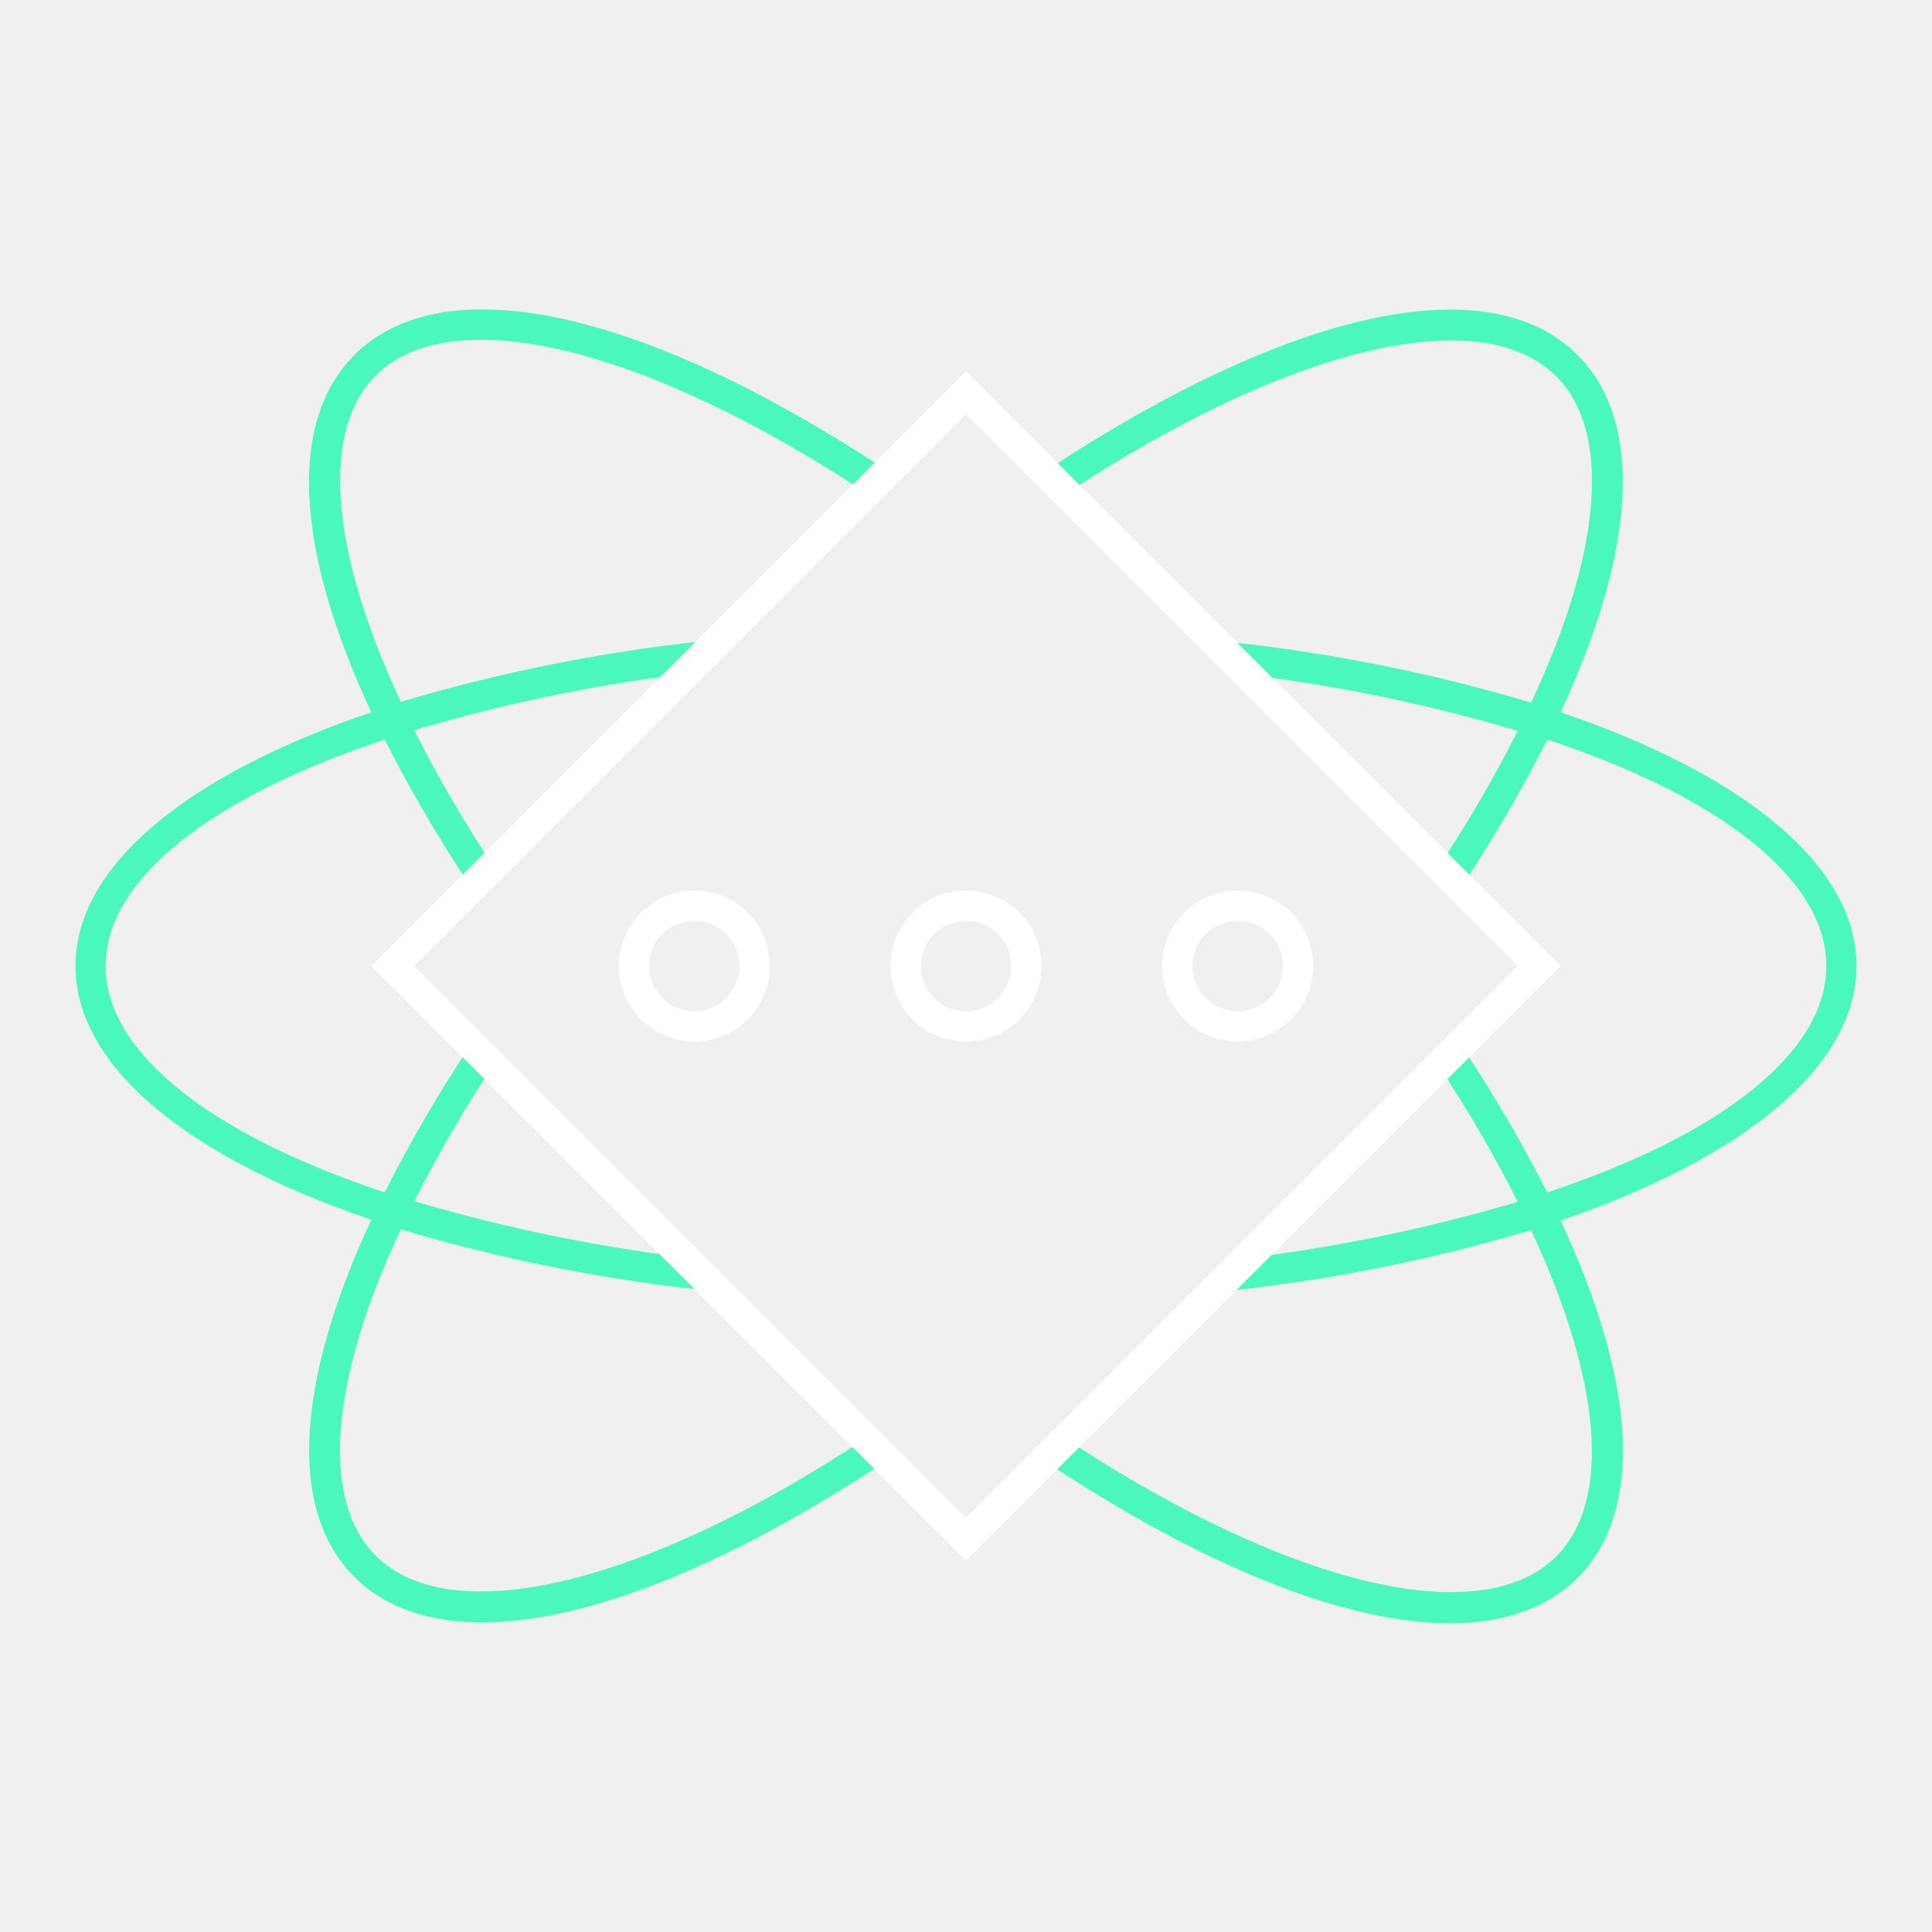
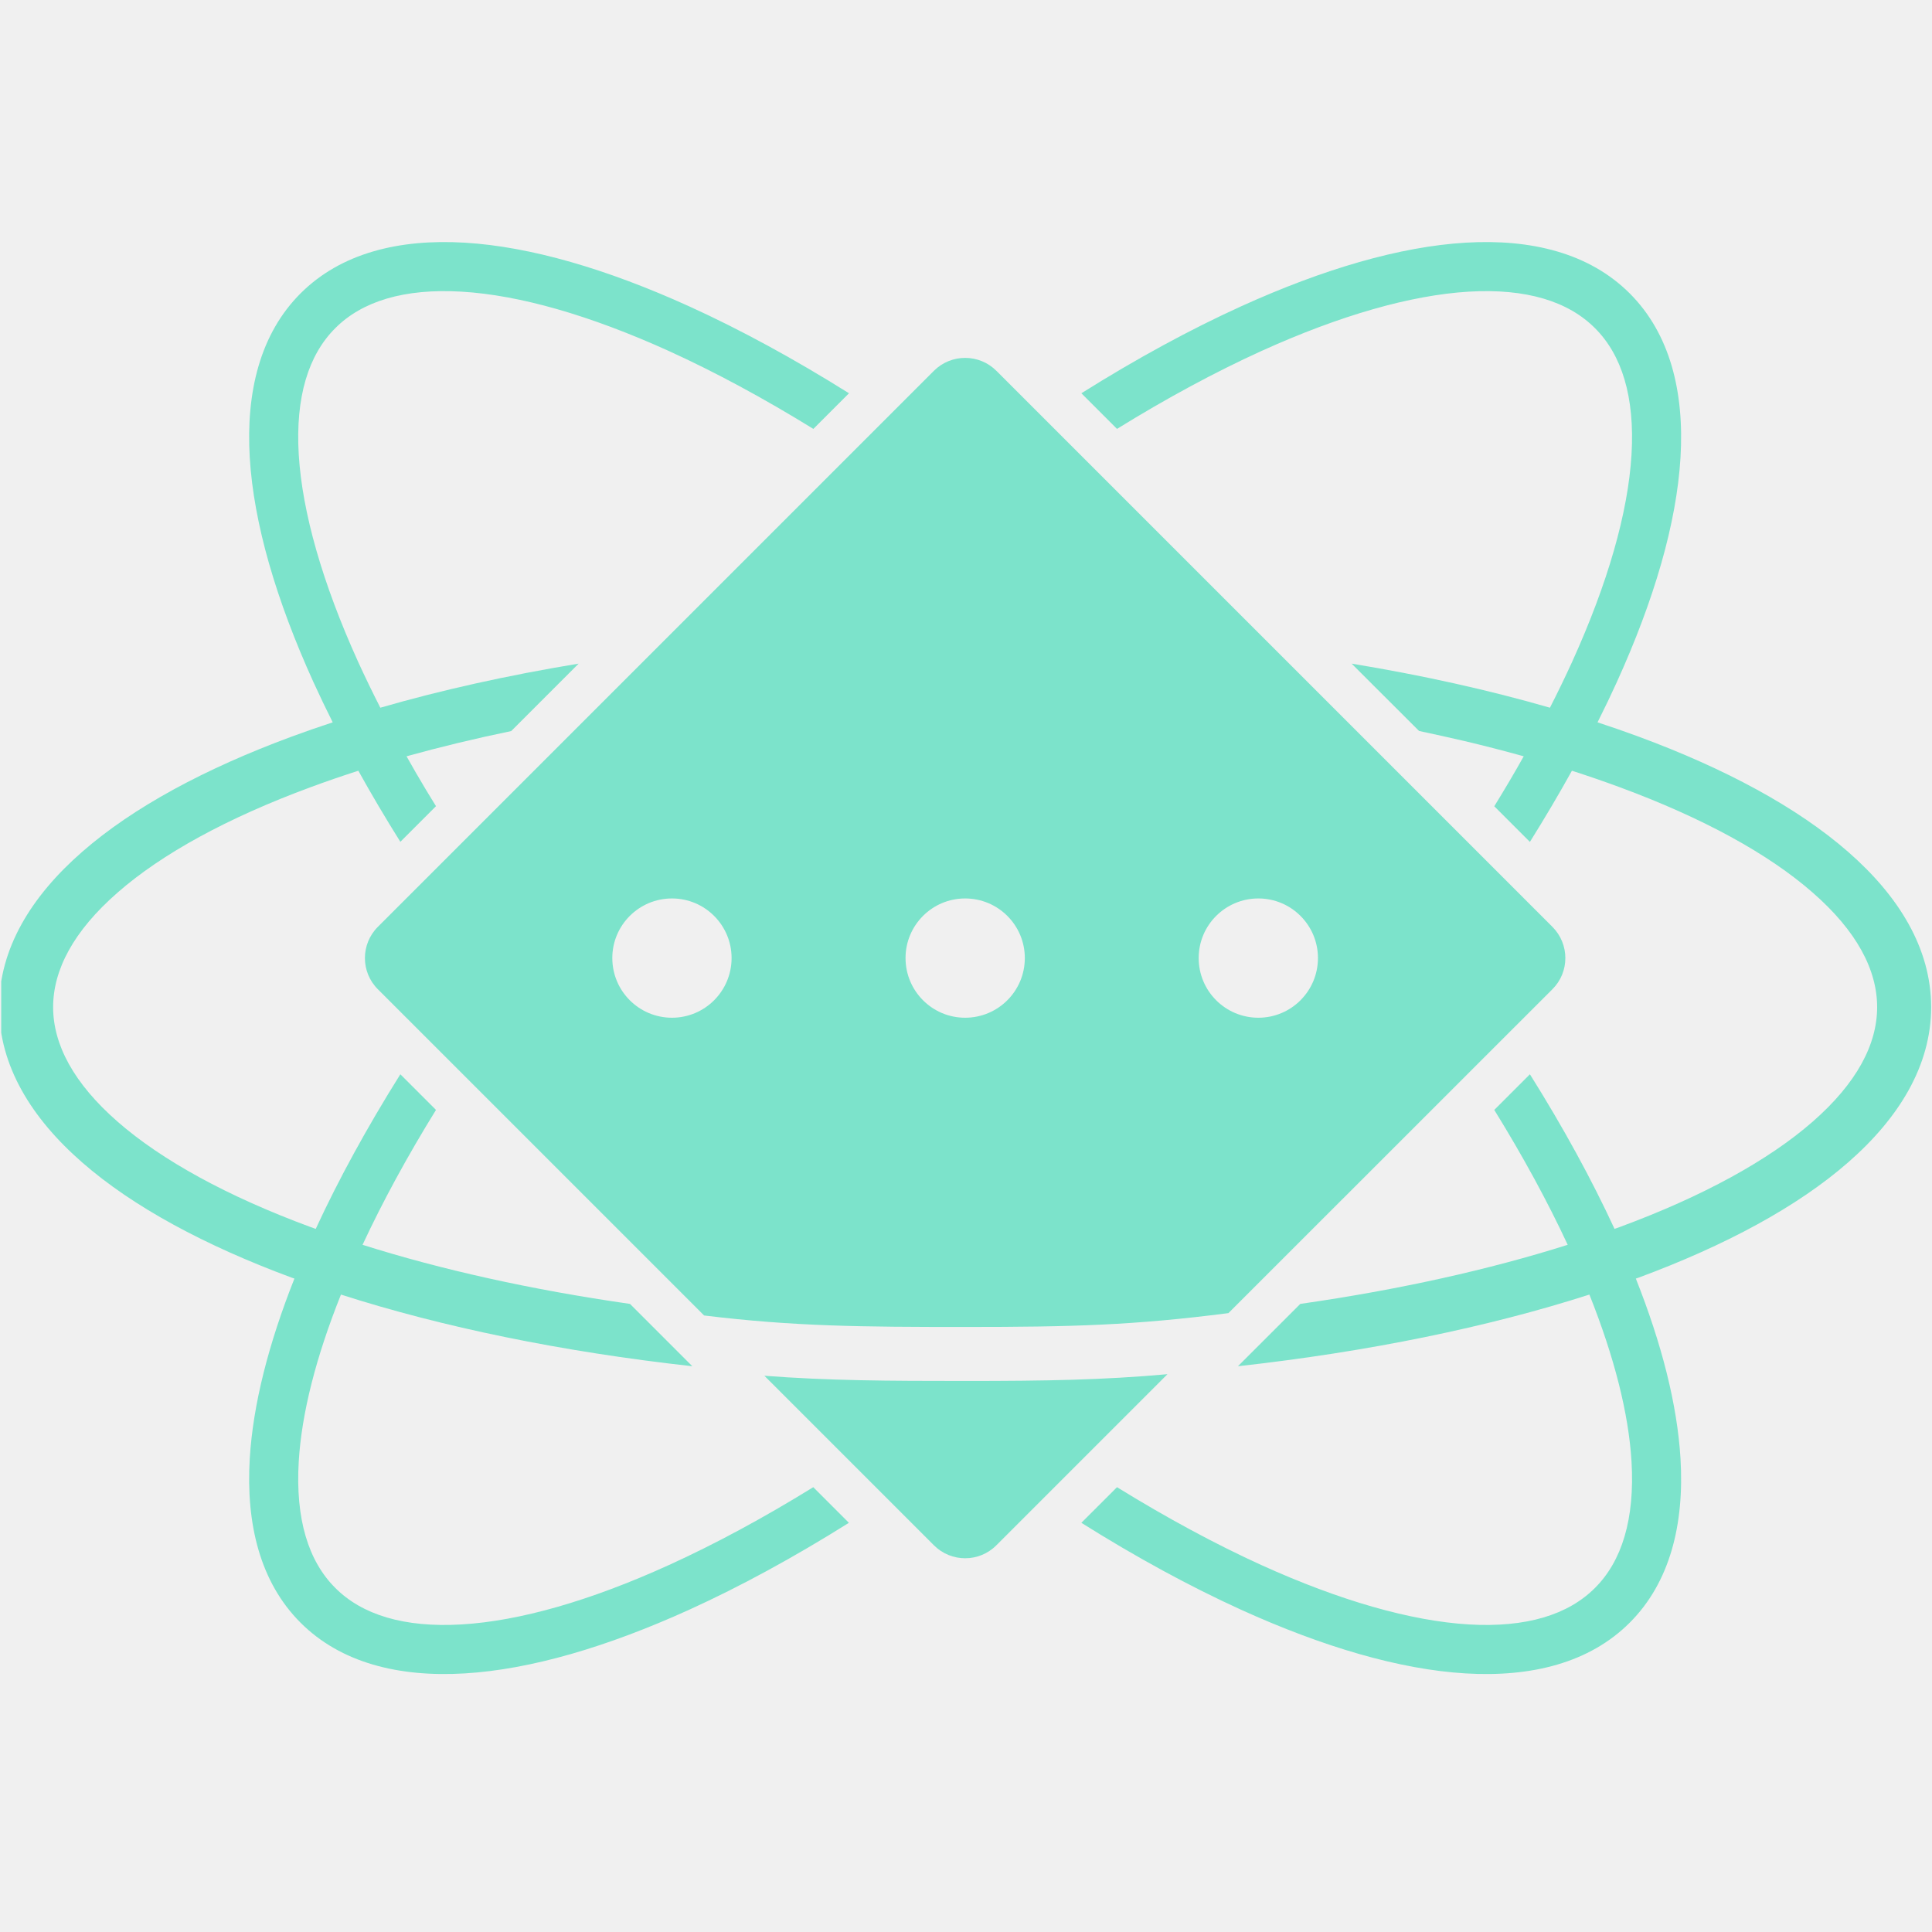
- <svg xmlns="http://www.w3.org/2000/svg" width="80" height="80" viewBox="0 0 80 80" fill="none">
-   <g clip-path="url(#clip0_167_13964)">
-     <path d="M76.875 40C76.875 35.862 72.269 32.087 64.625 29.494C67.75 22.762 68.087 17.456 65.319 14.694C61.637 11.019 53.444 12.819 43.369 19.456L44.062 20.5C53.306 14.375 61.306 12.45 64.437 15.581C66.762 17.9 66.312 22.9 63.4 29.094C59.353 27.885 55.205 27.048 51.006 26.594L50.862 27.844C54.92 28.293 58.93 29.102 62.844 30.262C61.851 32.233 60.739 34.141 59.512 35.975L60.556 36.663C61.846 34.722 63.019 32.706 64.069 30.625C71.25 33.006 75.625 36.406 75.625 40C75.625 43.594 71.25 46.994 64.069 49.375C63.018 47.303 61.845 45.295 60.556 43.362L59.512 44.05C60.739 45.884 61.851 47.792 62.844 49.763C58.93 50.925 54.92 51.736 50.862 52.188L51.006 53.438C55.205 52.983 59.353 52.146 63.4 50.938C66.294 57.131 66.762 62.131 64.437 64.45C61.312 67.575 53.306 65.65 44.062 59.531L43.369 60.575C49.981 64.95 55.787 67.219 60.037 67.219C62.262 67.219 64.056 66.594 65.319 65.344C68.087 62.581 67.769 57.275 64.625 50.544C72.269 47.913 76.875 44.138 76.875 40Z" fill="#4BF8BB" />
-     <path d="M15.562 64.419C13.238 62.1 13.688 57.1 16.6 50.906C20.646 52.115 24.795 52.952 28.994 53.406L29.137 52.156C25.08 51.707 21.07 50.898 17.156 49.737C18.149 47.767 19.261 45.859 20.488 44.025L19.444 43.337C18.152 45.277 16.979 47.293 15.931 49.375C8.75 46.994 4.375 43.594 4.375 40C4.375 36.406 8.75 33.006 15.931 30.625C16.98 32.698 18.152 34.706 19.444 36.638L20.488 35.95C19.261 34.116 18.149 32.208 17.156 30.238C21.07 29.075 25.08 28.264 29.137 27.812L28.994 26.562C24.795 27.017 20.646 27.854 16.6 29.062C13.706 22.869 13.238 17.869 15.562 15.55C18.688 12.425 26.694 14.344 35.931 20.462L36.625 19.419C26.562 12.794 18.356 11.019 14.681 14.694C11.912 17.456 12.231 22.762 15.375 29.494C7.731 32.087 3.125 35.862 3.125 40C3.125 44.138 7.731 47.913 15.375 50.506C12.25 57.237 11.912 62.544 14.681 65.306C15.931 66.556 17.738 67.181 19.962 67.181C24.212 67.181 30.019 64.912 36.631 60.538L35.938 59.5C26.694 65.625 18.694 67.55 15.562 64.419Z" fill="#4BF8BB" />
-     <path d="M40 64.619L15.381 40L40 15.381L64.619 40L40 64.619ZM17.15 40L40 62.85L62.85 40L40 17.15L17.15 40Z" fill="white" />
-     <path d="M28.75 43.125C28.132 43.125 27.528 42.942 27.014 42.598C26.5 42.255 26.099 41.767 25.863 41.196C25.626 40.625 25.564 39.996 25.685 39.39C25.806 38.784 26.103 38.227 26.54 37.79C26.977 37.353 27.534 37.056 28.14 36.935C28.747 36.815 29.375 36.876 29.946 37.113C30.517 37.349 31.005 37.75 31.348 38.264C31.692 38.778 31.875 39.382 31.875 40C31.875 40.829 31.546 41.624 30.96 42.21C30.374 42.796 29.579 43.125 28.75 43.125ZM28.75 38.125C28.379 38.125 28.017 38.235 27.708 38.441C27.4 38.647 27.16 38.94 27.018 39.282C26.876 39.625 26.839 40.002 26.911 40.366C26.983 40.73 27.162 41.064 27.424 41.326C27.686 41.588 28.02 41.767 28.384 41.839C28.748 41.911 29.125 41.874 29.468 41.732C29.81 41.59 30.103 41.35 30.309 41.042C30.515 40.733 30.625 40.371 30.625 40C30.625 39.503 30.427 39.026 30.076 38.674C29.724 38.322 29.247 38.125 28.75 38.125Z" fill="white" />
-     <path d="M40 43.125C39.382 43.125 38.778 42.942 38.264 42.598C37.75 42.255 37.349 41.767 37.113 41.196C36.876 40.625 36.815 39.996 36.935 39.39C37.056 38.784 37.353 38.227 37.79 37.79C38.227 37.353 38.784 37.056 39.39 36.935C39.996 36.815 40.625 36.876 41.196 37.113C41.767 37.349 42.255 37.75 42.598 38.264C42.942 38.778 43.125 39.382 43.125 40C43.125 40.829 42.796 41.624 42.21 42.21C41.624 42.796 40.829 43.125 40 43.125ZM40 38.125C39.629 38.125 39.267 38.235 38.958 38.441C38.65 38.647 38.41 38.94 38.268 39.282C38.126 39.625 38.089 40.002 38.161 40.366C38.233 40.73 38.412 41.064 38.674 41.326C38.936 41.588 39.27 41.767 39.634 41.839C39.998 41.911 40.375 41.874 40.718 41.732C41.06 41.59 41.353 41.35 41.559 41.042C41.765 40.733 41.875 40.371 41.875 40C41.875 39.503 41.678 39.026 41.326 38.674C40.974 38.322 40.497 38.125 40 38.125Z" fill="white" />
-     <path d="M51.25 43.125C50.632 43.125 50.028 42.942 49.514 42.598C49 42.255 48.599 41.767 48.363 41.196C48.126 40.625 48.065 39.996 48.185 39.39C48.306 38.784 48.603 38.227 49.04 37.79C49.477 37.353 50.034 37.056 50.64 36.935C51.246 36.815 51.875 36.876 52.446 37.113C53.017 37.349 53.505 37.75 53.848 38.264C54.192 38.778 54.375 39.382 54.375 40C54.375 40.829 54.046 41.624 53.46 42.21C52.874 42.796 52.079 43.125 51.25 43.125ZM51.25 38.125C50.879 38.125 50.517 38.235 50.208 38.441C49.9 38.647 49.66 38.94 49.518 39.282C49.376 39.625 49.339 40.002 49.411 40.366C49.483 40.73 49.662 41.064 49.924 41.326C50.186 41.588 50.52 41.767 50.884 41.839C51.248 41.911 51.625 41.874 51.968 41.732C52.31 41.59 52.603 41.35 52.809 41.042C53.015 40.733 53.125 40.371 53.125 40C53.125 39.503 52.928 39.026 52.576 38.674C52.224 38.322 51.747 38.125 51.25 38.125Z" fill="white" />
+ <svg xmlns="http://www.w3.org/2000/svg" width="100%" height="100%" viewBox="0 0 25 25" version="1.1" xml:space="preserve" style="fill-rule:evenodd;clip-rule:evenodd;stroke-linejoin:round;stroke-miterlimit:2;">
+   <g transform="matrix(1,0,0,1,-54574.9,-28493.9)">
+     <g transform="matrix(1,0,0,1,-0.265107,-0.302452)">
+       <g transform="matrix(0.544576,0,0,0.544576,24855,12977.1)">
+         <rect x="54574.9" y="28493.9" width="45.907" height="45.907" style="fill:none;" />
+         <clipPath id="_clip1">
+           <rect x="54574.9" y="28493.9" width="45.907" height="45.907" />
+         </clipPath>
+         <g clip-path="url(#_clip1)">
+           <g transform="matrix(2.33269,0,0,2.33269,-72809.3,-37913.2)">
+             <g transform="matrix(1,0,0,1,54606.1,28465.8)">
+               <path d="M6.247,10.816C6.094,10.572 5.951,10.33 5.819,10.092C5.651,10.146 5.489,10.202 5.332,10.26C4.484,10.573 3.817,10.939 3.368,11.332C2.917,11.725 2.71,12.121 2.71,12.5C2.71,12.879 2.917,13.274 3.368,13.668C3.817,14.06 4.484,14.427 5.332,14.74L5.385,14.759C5.618,14.255 5.907,13.726 6.247,13.184L6.61,13.547C6.317,14.021 6.067,14.481 5.862,14.921C6.661,15.174 7.581,15.379 8.586,15.523L9.221,16.158C7.888,16.01 6.673,15.759 5.642,15.428C5.386,16.067 5.241,16.642 5.212,17.128C5.177,17.716 5.311,18.144 5.584,18.416C5.856,18.689 6.284,18.823 6.872,18.788C7.46,18.753 8.178,18.549 8.983,18.183C9.451,17.97 9.945,17.704 10.453,17.39L10.816,17.753C10.255,18.105 9.709,18.402 9.19,18.638C8.353,19.018 7.573,19.247 6.902,19.287C6.232,19.327 5.64,19.18 5.23,18.77C4.82,18.36 4.673,17.768 4.713,17.098C4.746,16.55 4.904,15.93 5.168,15.265L5.141,15.256C4.258,14.929 3.524,14.535 3.006,14.082C2.488,13.63 2.16,13.096 2.16,12.5C2.16,11.903 2.488,11.37 3.006,10.918C3.524,10.465 4.258,10.07 5.141,9.744C5.276,9.694 5.415,9.646 5.558,9.599C5.489,9.461 5.423,9.324 5.362,9.19C4.982,8.353 4.753,7.573 4.713,6.902C4.673,6.232 4.82,5.64 5.23,5.23C5.64,4.82 6.232,4.673 6.902,4.713C7.573,4.753 8.353,4.982 9.19,5.362C9.709,5.598 10.255,5.895 10.817,6.247L10.454,6.61C9.945,6.296 9.451,6.03 8.983,5.817C8.178,5.452 7.46,5.247 6.872,5.212C6.284,5.177 5.856,5.311 5.584,5.584C5.311,5.856 5.177,6.284 5.212,6.872C5.248,7.46 5.452,8.178 5.817,8.983C5.887,9.136 5.962,9.291 6.043,9.45C6.662,9.271 7.34,9.12 8.063,9.001L7.376,9.688C7.004,9.765 6.648,9.851 6.31,9.945C6.374,10.059 6.44,10.173 6.509,10.288C6.542,10.343 6.576,10.398 6.61,10.453L6.247,10.816Z" style="fill:rgb(124,227,203);fill-rule:nonzero;" />
+             </g>
+             <g transform="matrix(1,0,0,1,54606.1,28465.8)">
+               <path d="M14.81,18.638C14.291,18.402 13.745,18.105 13.184,17.753L13.547,17.39C14.056,17.704 14.549,17.97 15.017,18.183C15.822,18.548 16.54,18.752 17.128,18.788C17.716,18.823 18.144,18.689 18.416,18.416C18.689,18.144 18.823,17.716 18.788,17.128C18.759,16.642 18.614,16.067 18.359,15.428C17.328,15.759 16.112,16.01 14.779,16.158L15.414,15.523C16.419,15.379 17.339,15.174 18.138,14.921C17.933,14.481 17.683,14.021 17.39,13.547L17.753,13.184C18.093,13.726 18.382,14.255 18.615,14.759L18.668,14.74C19.516,14.427 20.183,14.06 20.632,13.668C21.083,13.274 21.29,12.879 21.29,12.5C21.29,12.121 21.083,11.725 20.632,11.332C20.183,10.939 19.516,10.573 18.668,10.26C18.511,10.202 18.349,10.146 18.181,10.092C18.049,10.33 17.906,10.572 17.753,10.817L17.39,10.454C17.496,10.282 17.596,10.113 17.69,9.945C17.496,9.891 17.295,9.839 17.088,9.79C16.936,9.755 16.781,9.72 16.624,9.687L15.937,9.001C16.66,9.12 17.338,9.271 17.957,9.45C18.038,9.292 18.113,9.136 18.183,8.983C18.548,8.179 18.753,7.46 18.788,6.872C18.823,6.284 18.689,5.856 18.416,5.584C18.144,5.311 17.716,5.177 17.128,5.212C16.54,5.248 15.822,5.452 15.017,5.817C14.549,6.03 14.055,6.296 13.547,6.61L13.184,6.247C13.745,5.895 14.291,5.598 14.81,5.362C15.647,4.982 16.427,4.753 17.098,4.713C17.768,4.673 18.36,4.82 18.77,5.23C19.18,5.64 19.327,6.232 19.287,6.902C19.247,7.573 19.018,8.354 18.638,9.19C18.609,9.254 18.578,9.319 18.547,9.385C18.513,9.456 18.478,9.527 18.442,9.599C18.585,9.646 18.724,9.694 18.859,9.744C19.742,10.07 20.476,10.465 20.994,10.918C21.512,11.37 21.84,11.903 21.84,12.5C21.84,13.096 21.512,13.63 20.994,14.082C20.476,14.535 19.742,14.929 18.859,15.256L18.832,15.265C19.096,15.93 19.254,16.55 19.287,17.098C19.327,17.768 19.18,18.36 18.77,18.77C18.36,19.18 17.768,19.327 17.098,19.287C16.427,19.247 15.647,19.018 14.81,18.638Z" style="fill:rgb(124,227,203);fill-rule:nonzero;" />
+             </g>
+             <g transform="matrix(1,0,0,1,54606.1,28465.8)">
+               <path d="M17.982,11.682L12.318,6.018C12.143,5.843 11.858,5.843 11.682,6.018L6.018,11.682C5.842,11.858 5.842,12.143 6.018,12.318L9.341,15.641C10.26,15.753 10.95,15.758 12,15.758C13.095,15.758 13.716,15.741 14.682,15.617L17.982,12.318C18.158,12.143 18.158,11.858 17.982,11.682ZM12.608,12C12.608,12.336 12.336,12.608 12,12.608C11.665,12.608 11.393,12.336 11.393,12C11.393,11.665 11.665,11.393 12,11.393C12.336,11.393 12.608,11.665 12.608,12ZM14.987,12.608C15.322,12.608 15.594,12.336 15.594,12C15.594,11.665 15.322,11.393 14.987,11.393C14.651,11.393 14.379,11.665 14.379,12C14.379,12.336 14.651,12.608 14.987,12.608ZM9.621,12C9.621,12.336 9.349,12.608 9.014,12.608C8.678,12.608 8.406,12.336 8.406,12C8.406,11.665 8.678,11.393 9.014,11.393C9.349,11.393 9.621,11.665 9.621,12Z" style="fill:rgb(124,227,203);" />
+             </g>
+             <g transform="matrix(1,0,0,1,54606.1,28465.8)">
+               <path d="M14.061,16.239C13.403,16.298 12.831,16.308 12,16.308C11.211,16.308 10.61,16.305 9.955,16.255L11.682,17.982C11.858,18.158 12.143,18.158 12.318,17.982L14.061,16.239Z" style="fill:rgb(124,227,203);fill-rule:nonzero;" />
+             </g>
+           </g>
+         </g>
+       </g>
+     </g>
  </g>
-   <defs>
-     <clipPath id="clip0_167_13964">
-       <rect width="80" height="80" fill="white" />
-     </clipPath>
-   </defs>
</svg>
